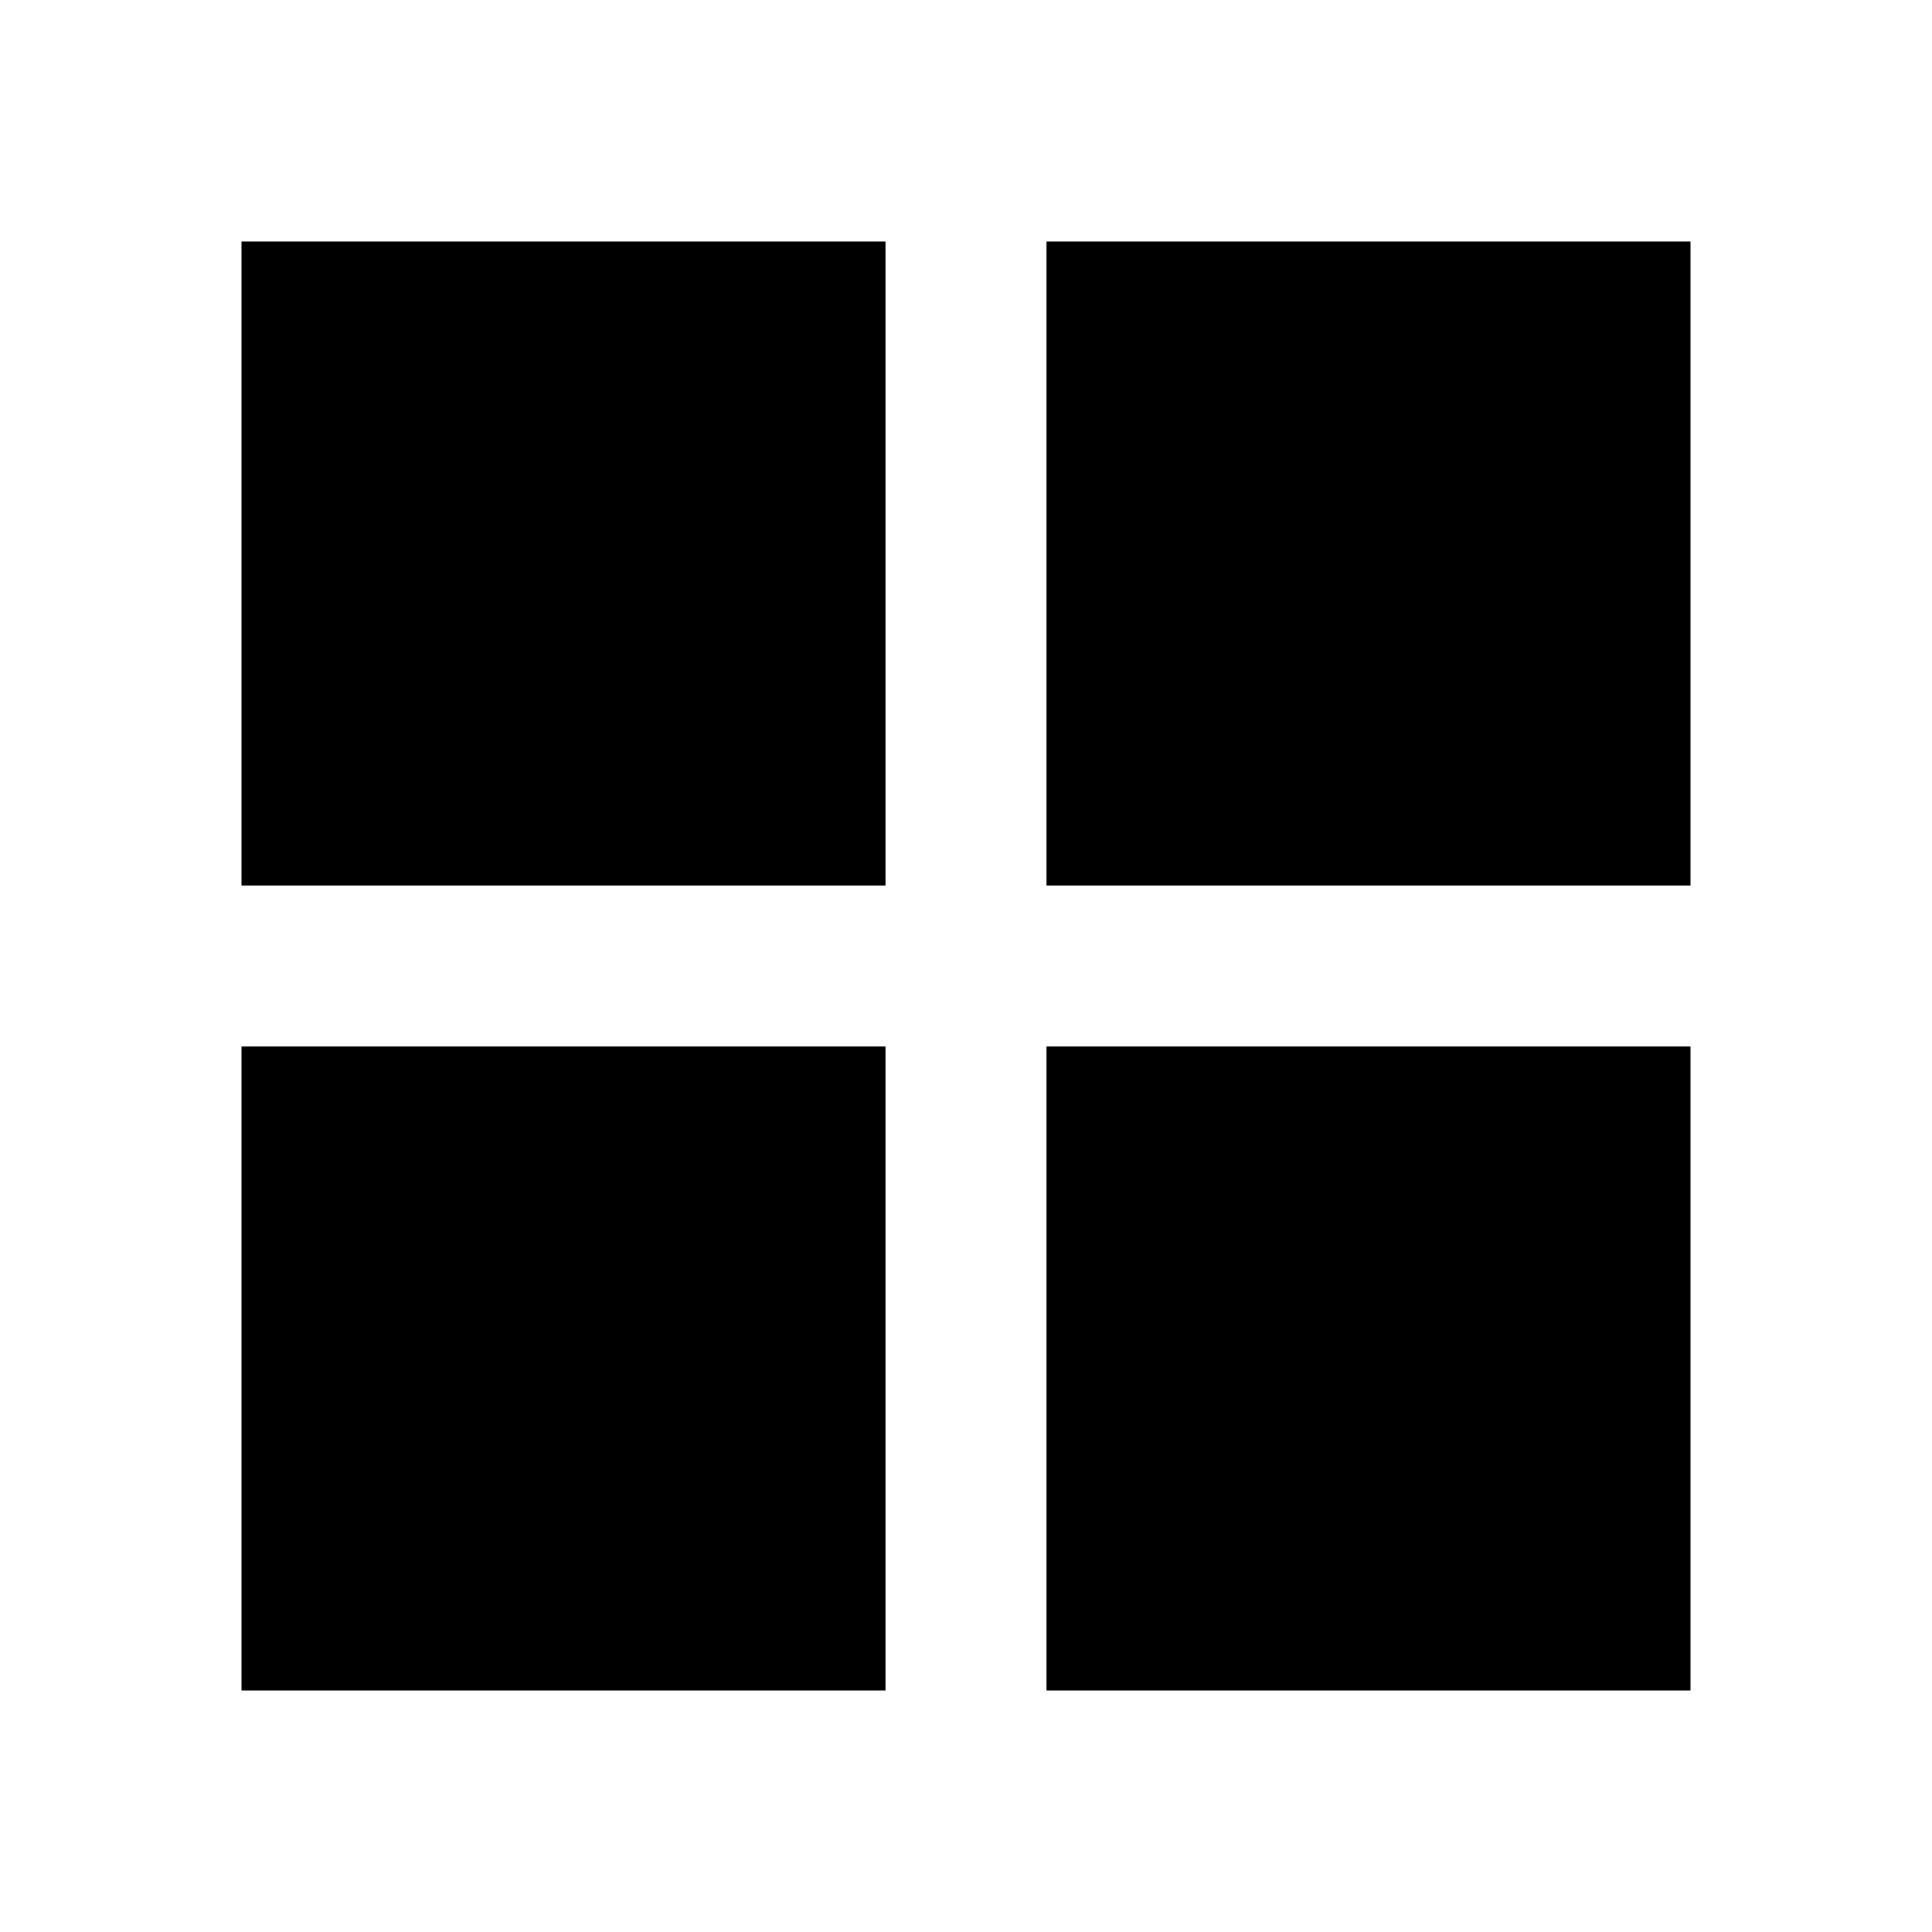
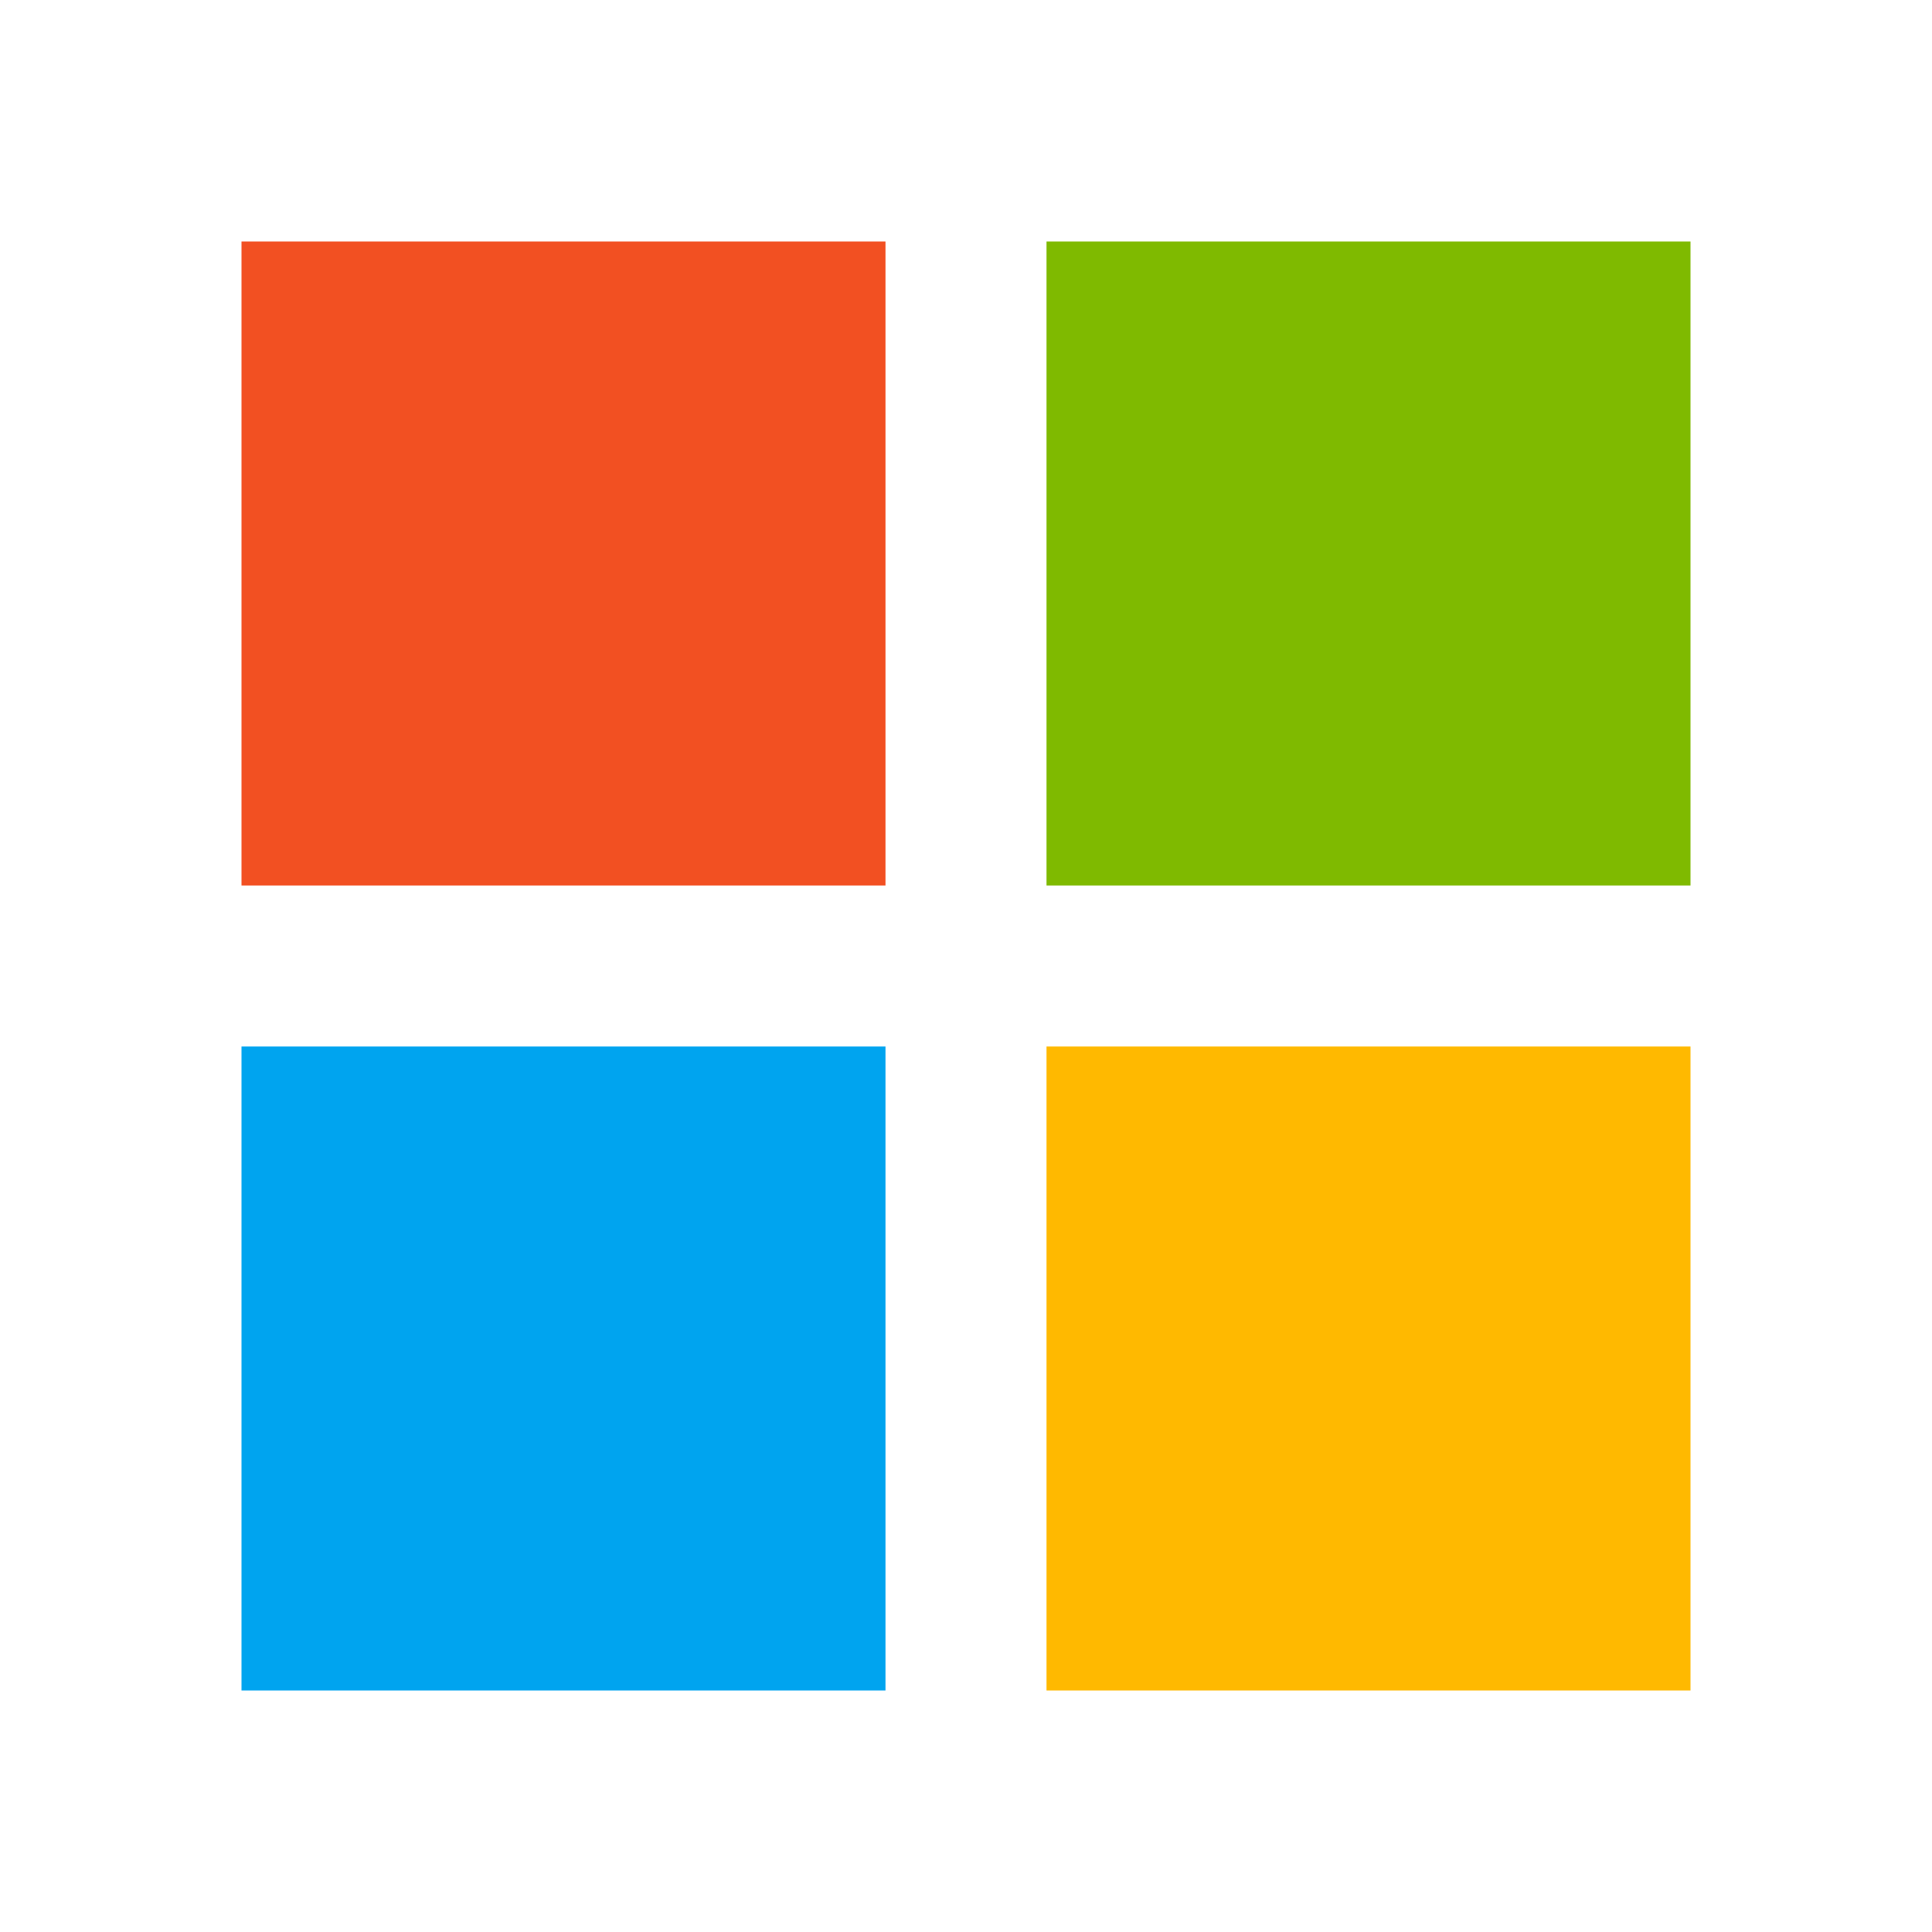
<svg xmlns="http://www.w3.org/2000/svg" width="24" height="24" viewBox="0 0 24 24" fill="none" aria-hidden="true">
-   <path fill="currentColor" d="M3 3h8v8H3zM13 3h8v8h-8zM3 13h8v8H3z" />
-   <path fill="currentColor" d="M13 13h8v8h-8z" />
+   <path fill="#F25022" d="M3 3h8v8H3z" />
+   <path fill="#7FBA00" d="M13 3h8v8h-8z" />
+   <path fill="#00A4EF" d="M3 13h8v8H3z" />
+   <path fill="#FFB900" d="M13 13h8v8h-8z" />
</svg>
